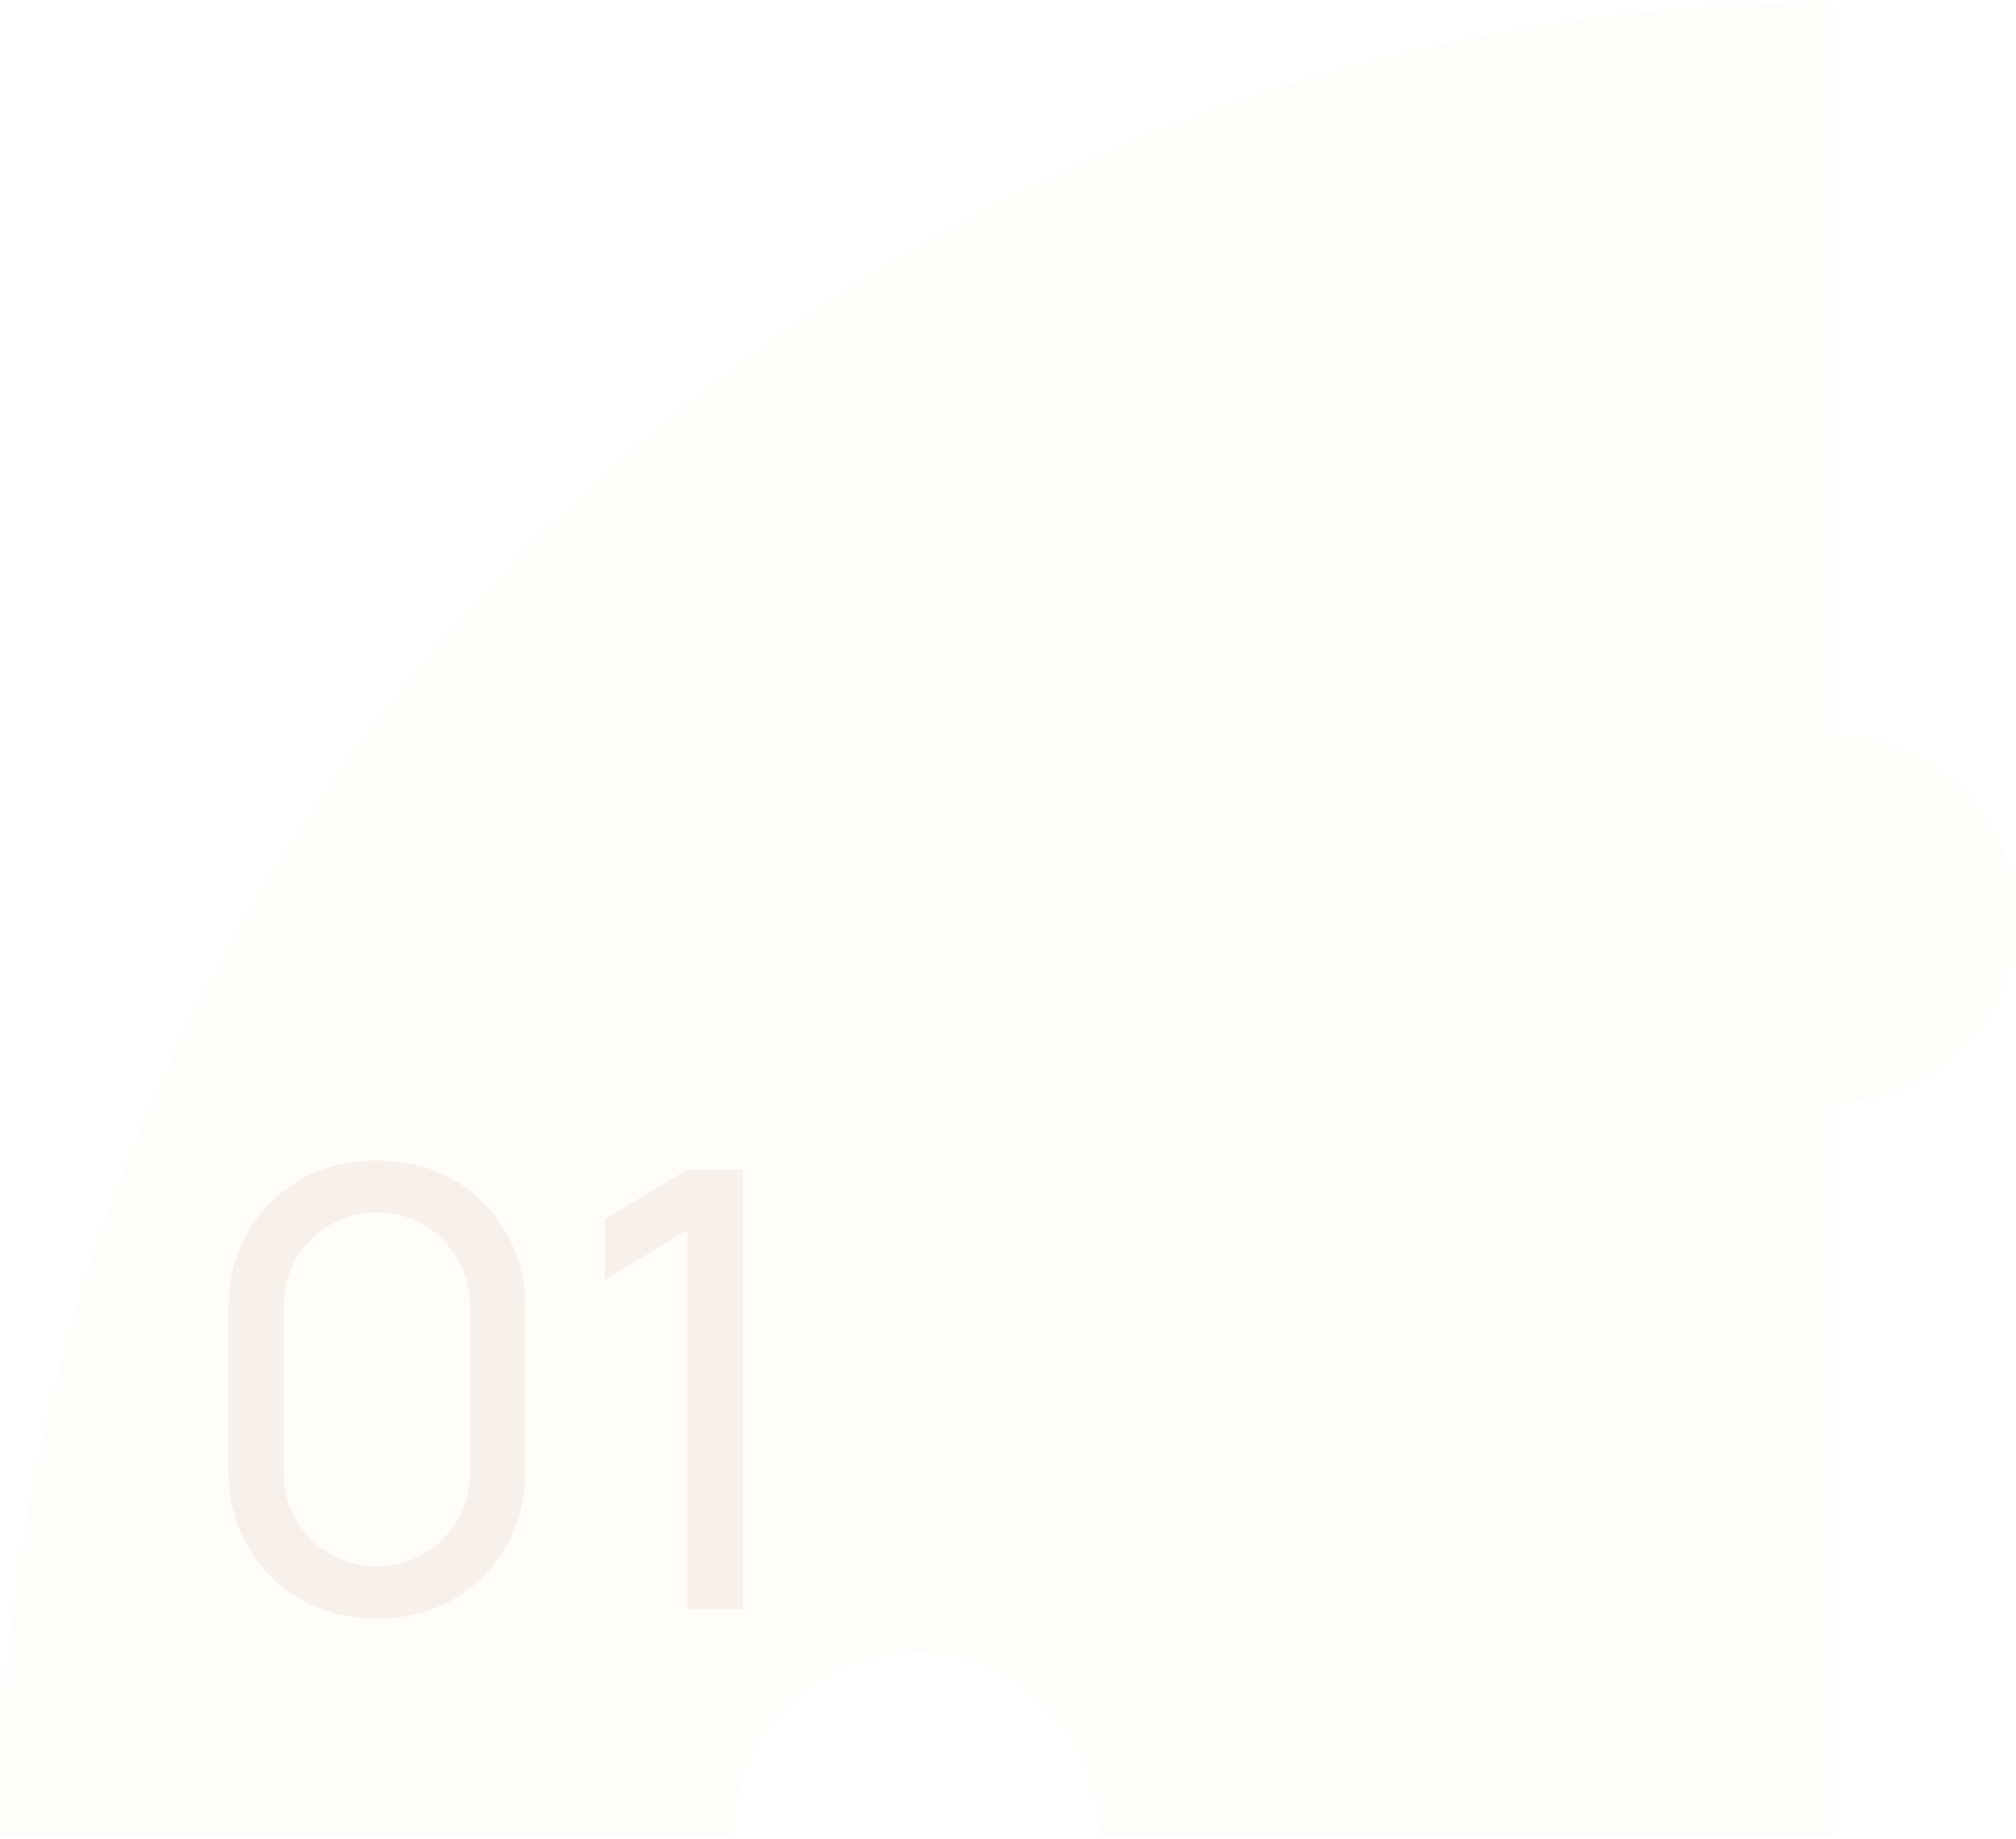
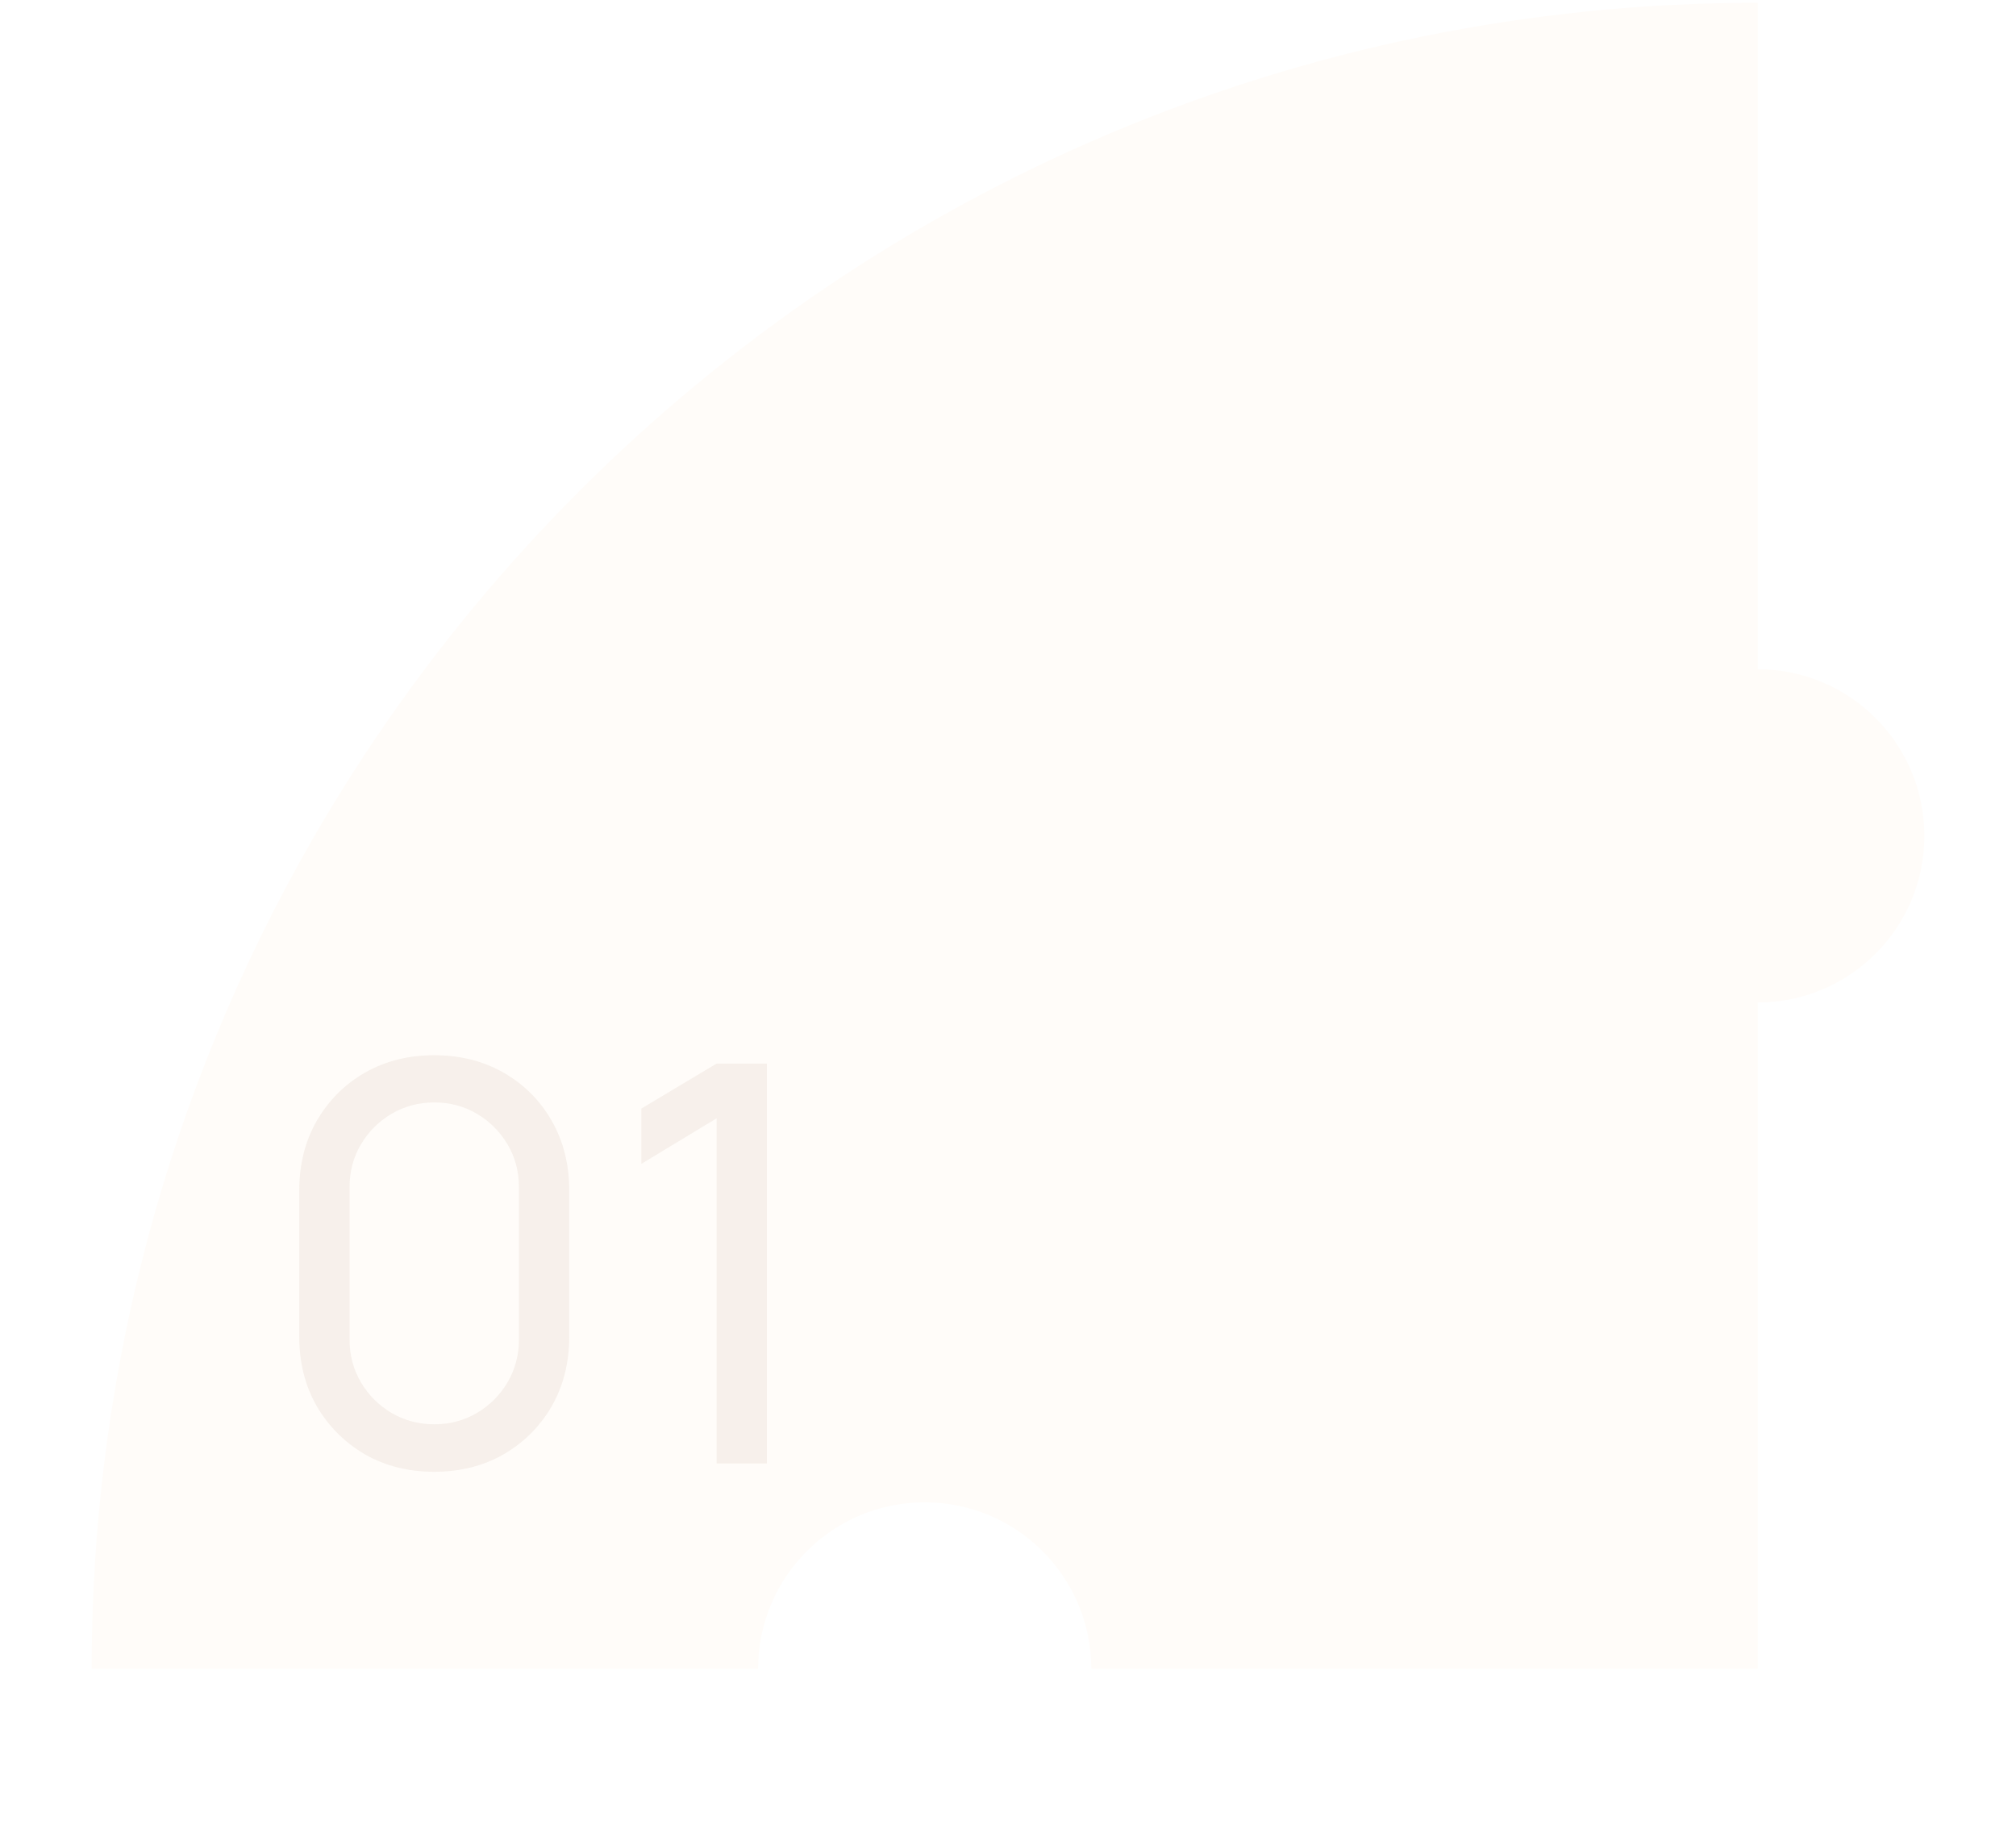
- <svg xmlns="http://www.w3.org/2000/svg" width="330" height="301" viewBox="0 0 330 301" fill="none">
+ <svg xmlns="http://www.w3.org/2000/svg" width="330" height="300" viewBox="0 0 330 330" fill="none">
  <path fill-rule="evenodd" clip-rule="evenodd" d="M300 300.5V180.5C316.569 180.5 330 167.069 330 150.5C330 133.931 316.569 120.5 300 120.5V0.5C134.315 0.5 0 134.815 0 300.5H120C120 283.931 133.431 270.5 150 270.5C166.569 270.5 180 283.931 180 300.5H300Z" fill="#FFFCF9" />
  <path opacity="0.1" d="M112.536 263.5V201.35L98.986 209.55V199.6L112.536 191.5H121.586V263.5H112.536Z" fill="#A98467" />
  <path opacity="0.1" d="M61.689 265C57.022 265 52.855 263.95 49.189 261.85C45.555 259.717 42.672 256.833 40.539 253.2C38.439 249.533 37.389 245.367 37.389 240.7V214.3C37.389 209.633 38.439 205.467 40.539 201.8C42.672 198.133 45.555 195.25 49.189 193.15C52.855 191.05 57.022 190 61.689 190C66.355 190 70.522 191.05 74.189 193.15C77.855 195.25 80.739 198.133 82.839 201.8C84.939 205.467 85.989 209.633 85.989 214.3V240.7C85.989 245.367 84.939 249.533 82.839 253.2C80.739 256.833 77.855 259.717 74.189 261.85C70.522 263.95 66.355 265 61.689 265ZM61.689 256.45C64.522 256.45 67.089 255.767 69.389 254.4C71.689 253.033 73.522 251.2 74.889 248.9C76.255 246.567 76.939 244 76.939 241.2V213.75C76.939 210.917 76.255 208.35 74.889 206.05C73.522 203.75 71.689 201.917 69.389 200.55C67.089 199.183 64.522 198.5 61.689 198.5C58.889 198.5 56.322 199.183 53.989 200.55C51.689 201.917 49.855 203.75 48.489 206.05C47.122 208.35 46.439 210.917 46.439 213.75V241.2C46.439 244 47.122 246.567 48.489 248.9C49.855 251.2 51.689 253.033 53.989 254.4C56.322 255.767 58.889 256.45 61.689 256.45Z" fill="#A98467" />
</svg>
